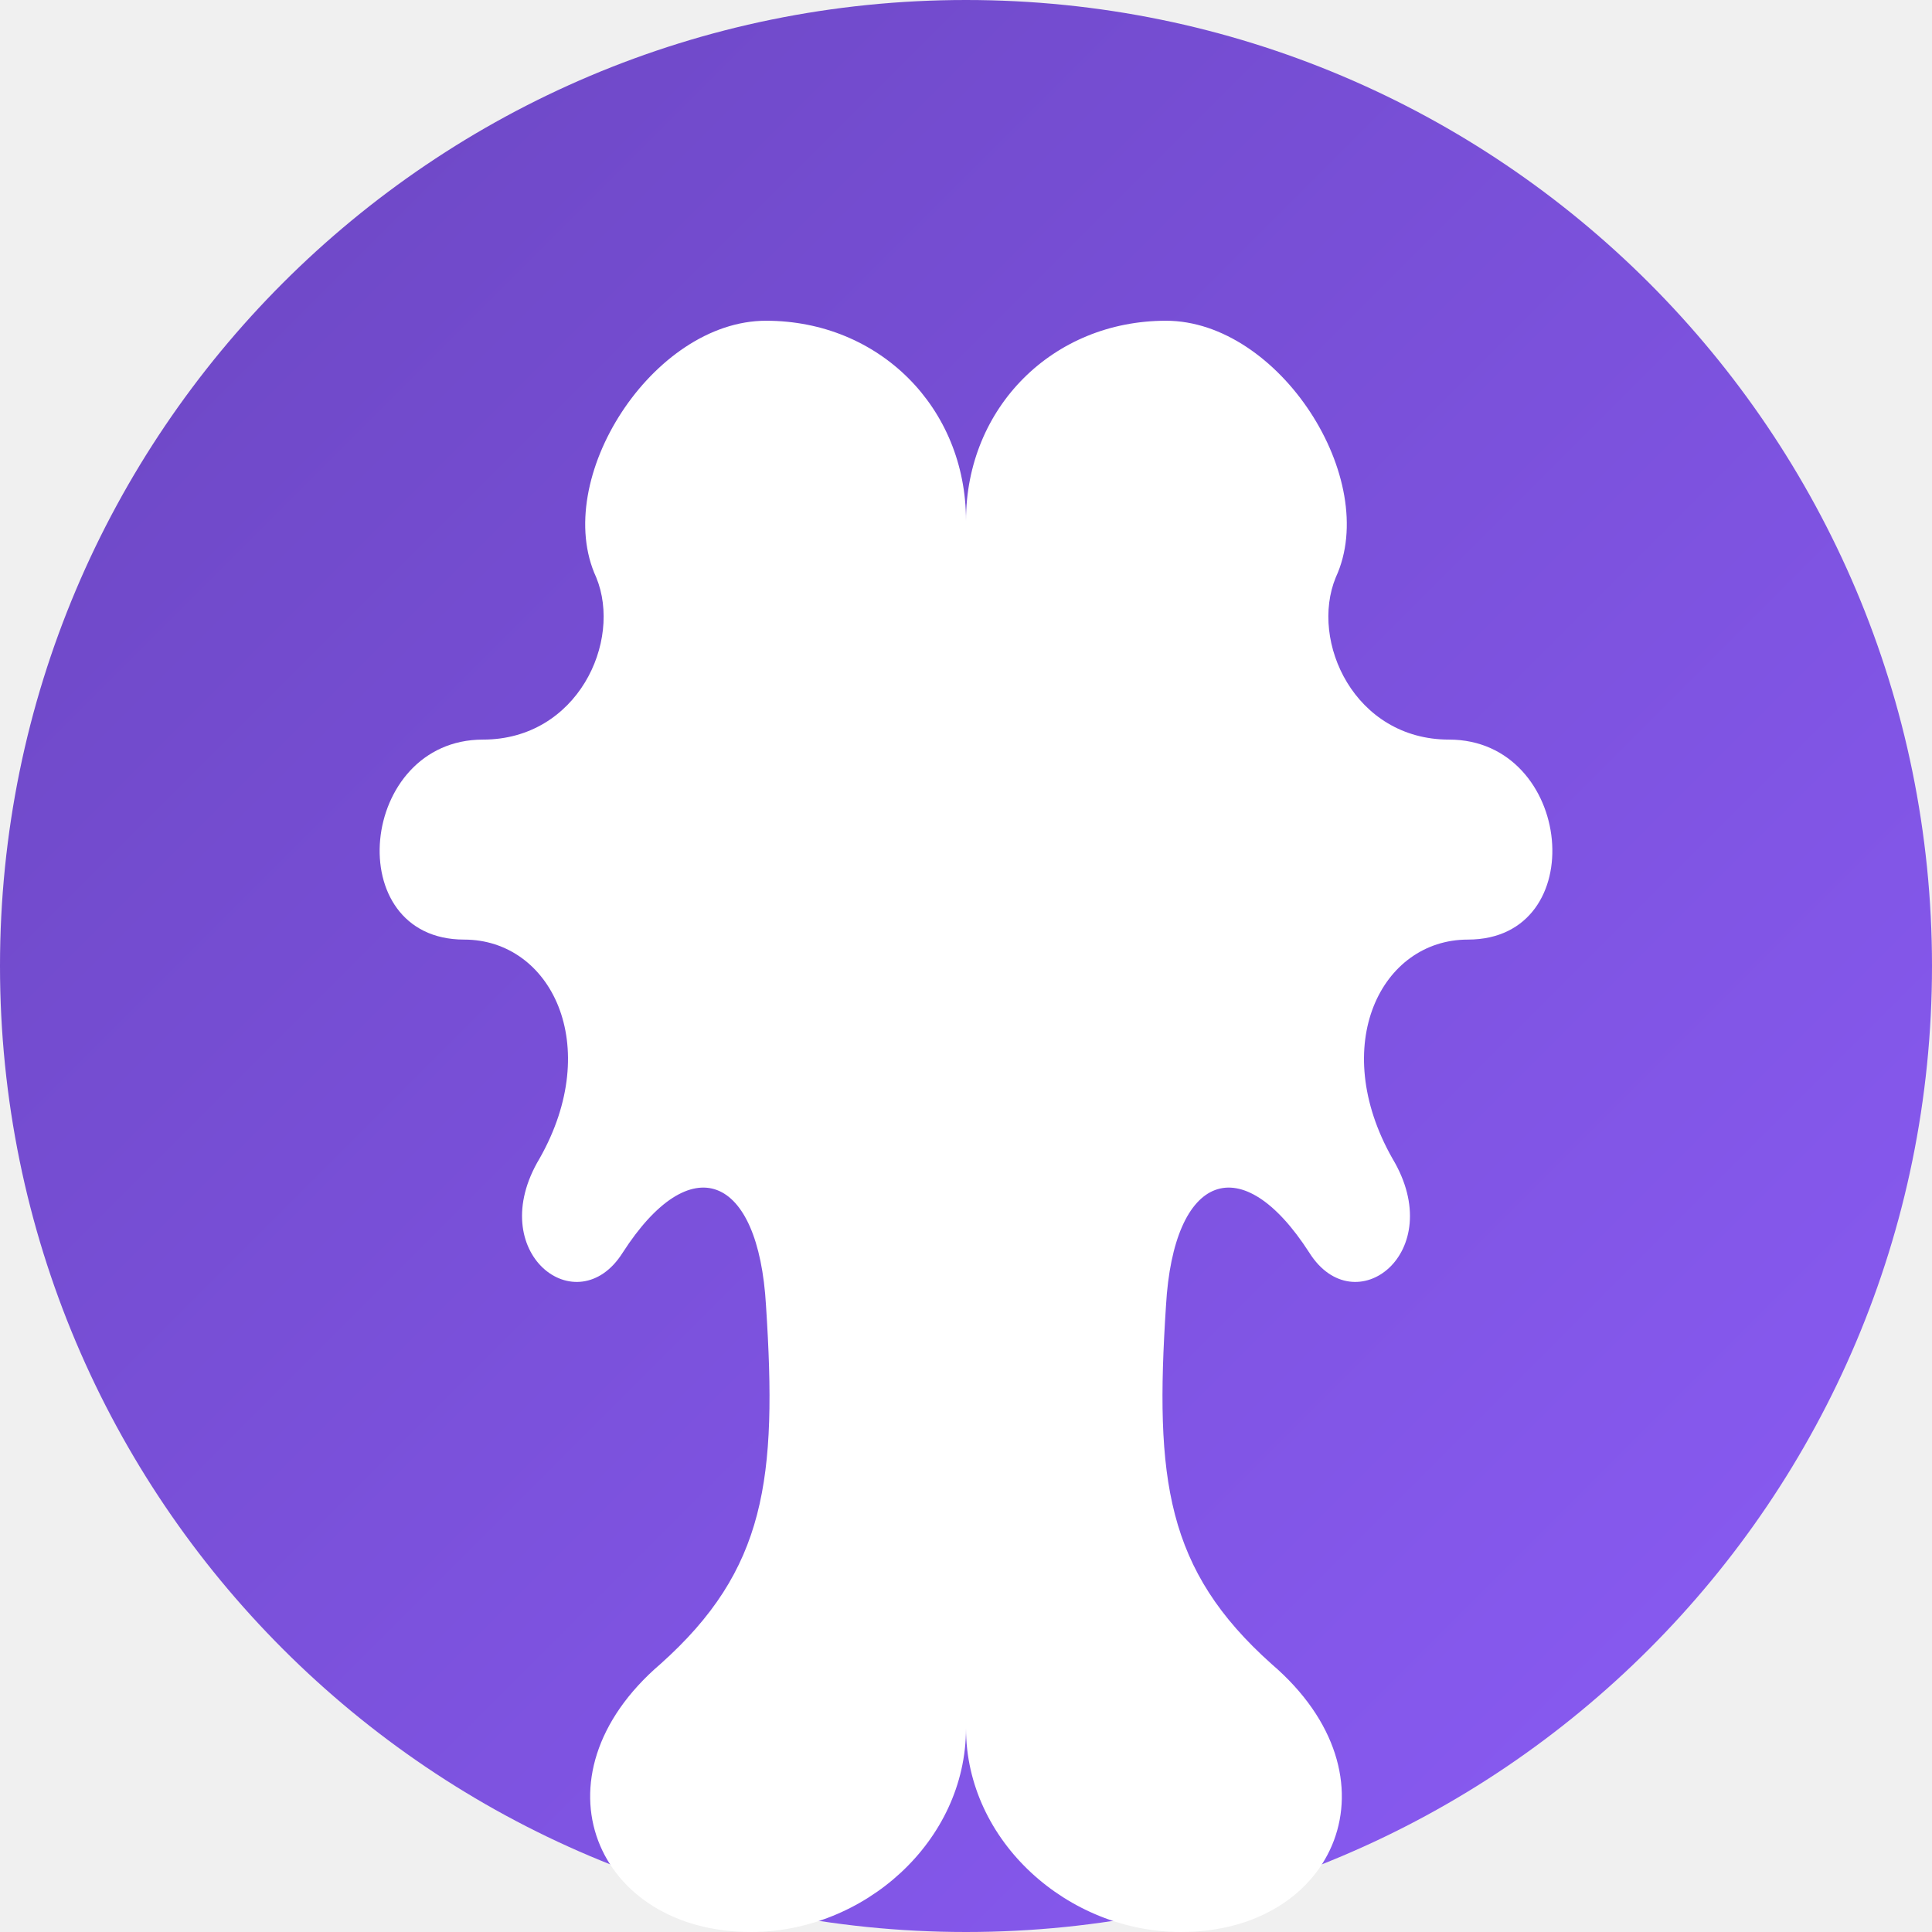
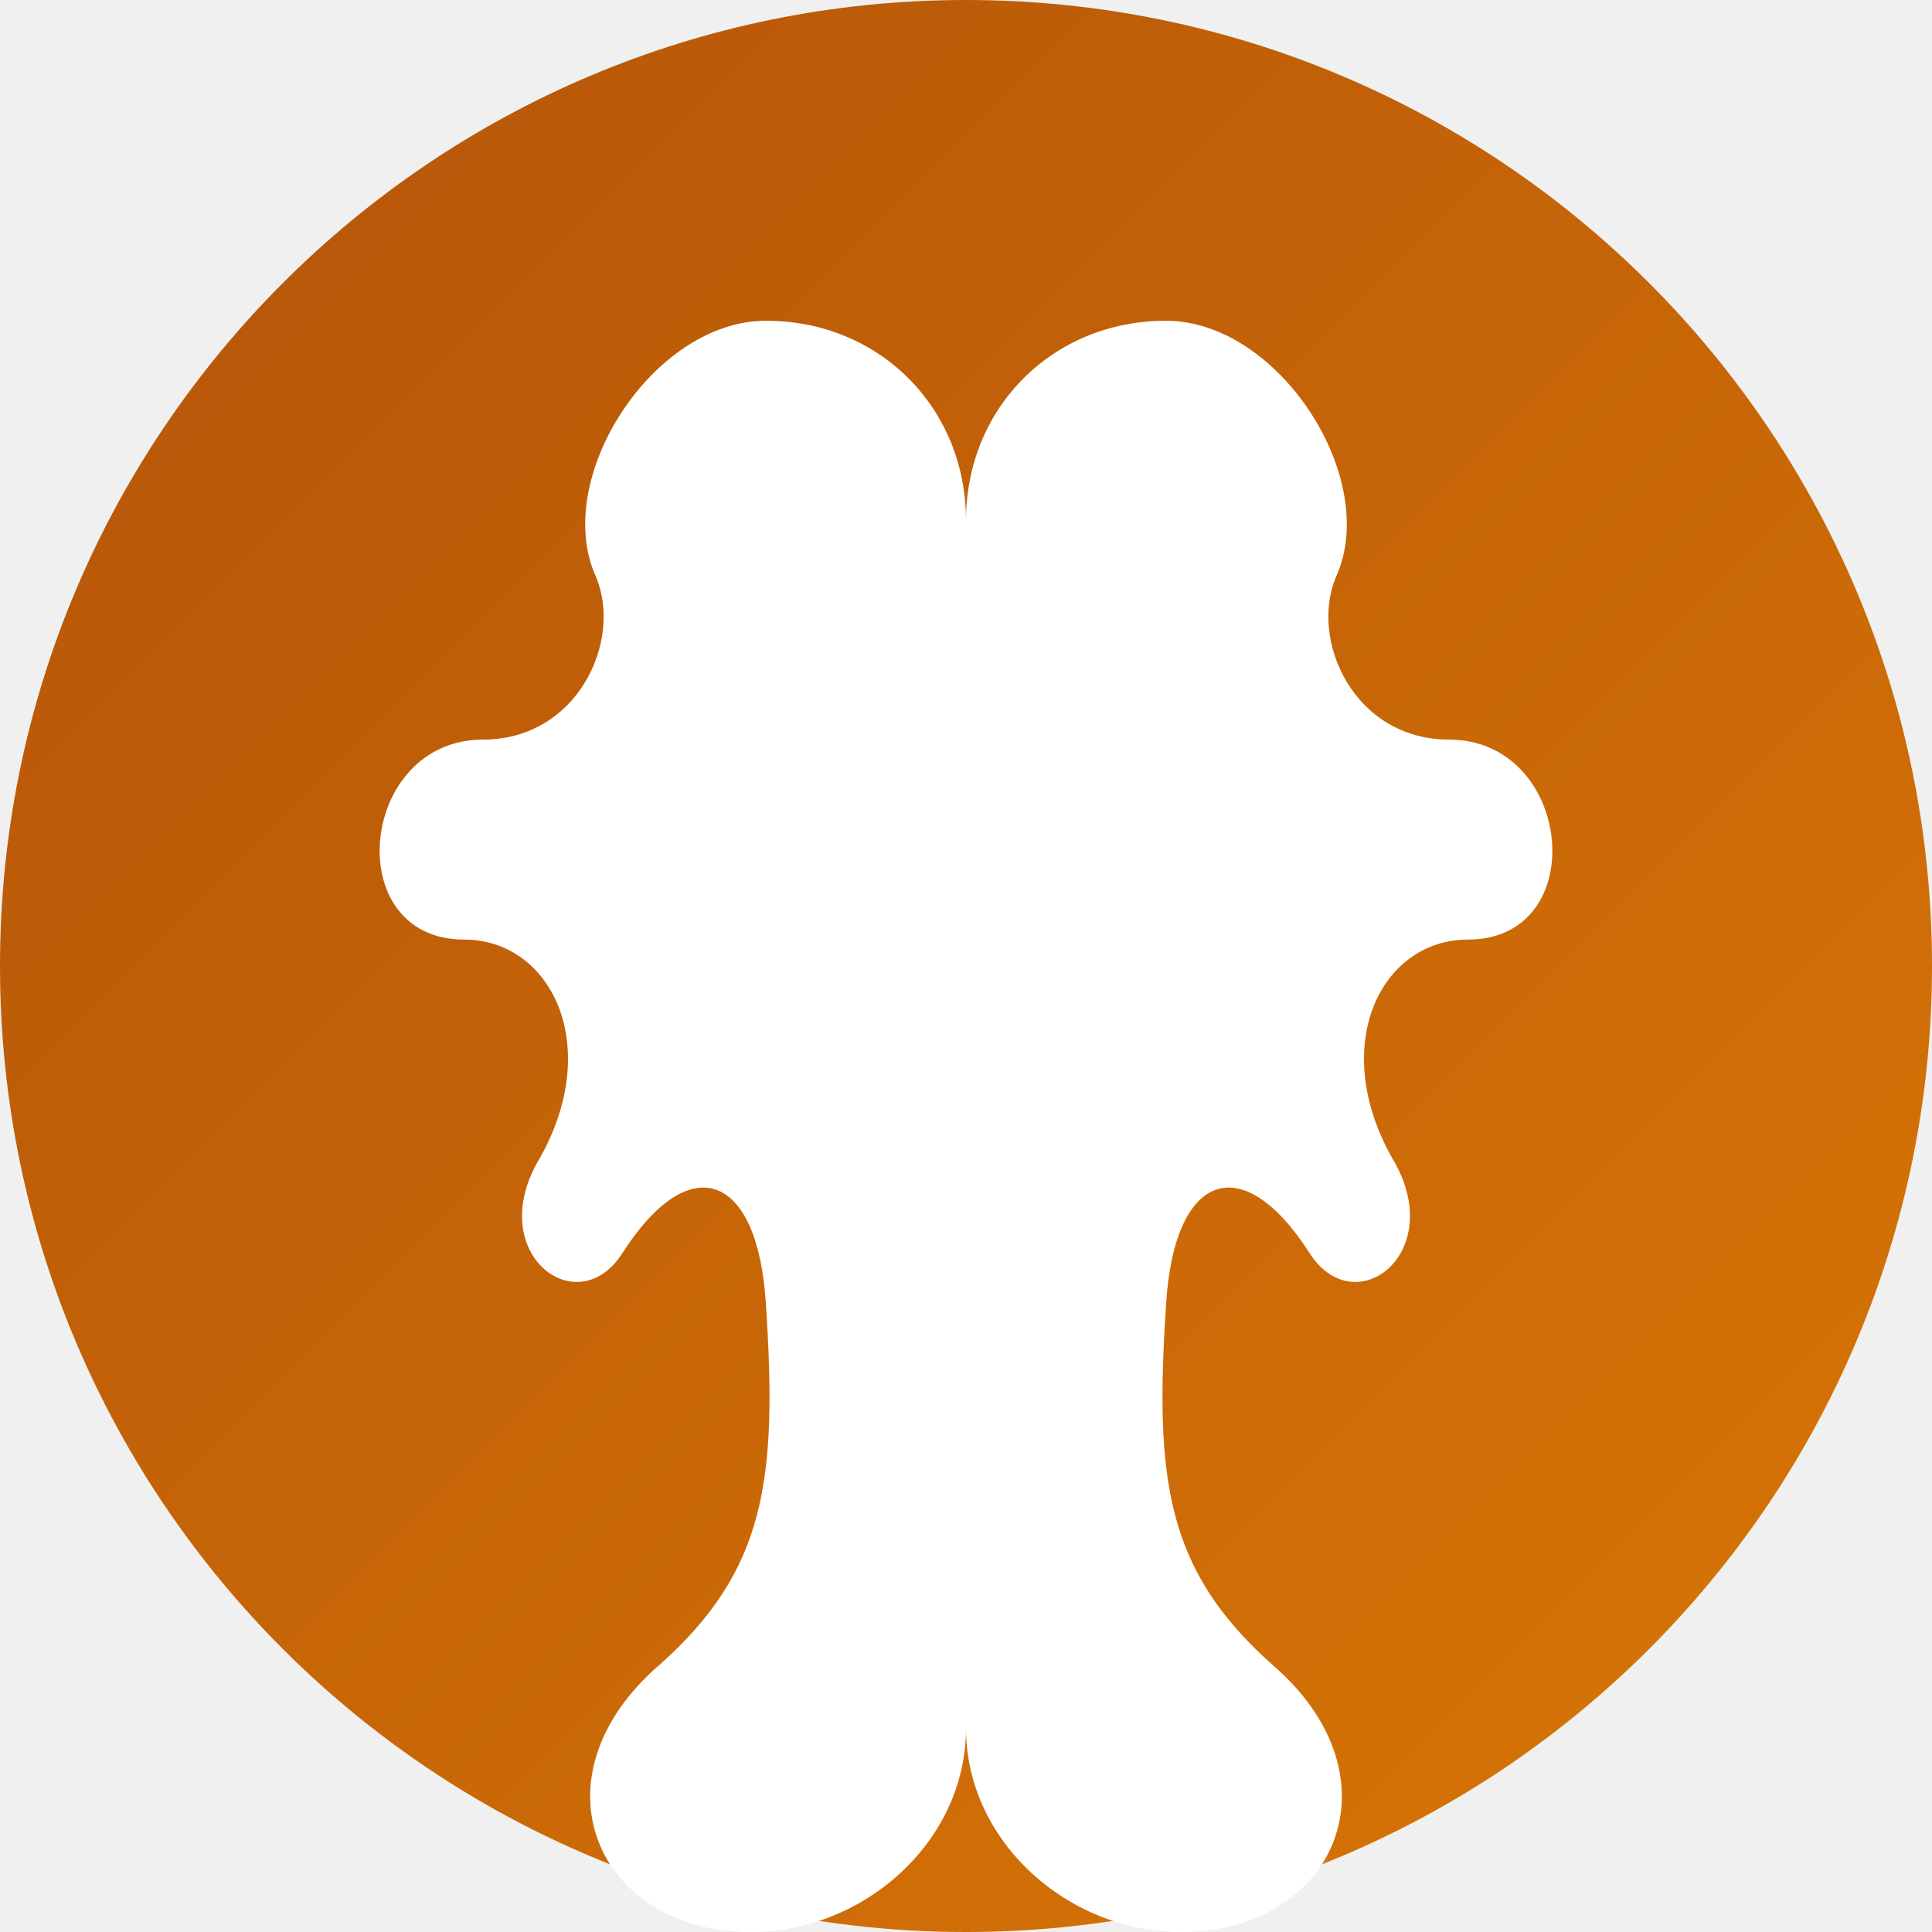
<svg xmlns="http://www.w3.org/2000/svg" width="512" height="512" viewBox="0 0 512 512" fill="none">
  <rect width="512" height="512" rx="256" fill="url(#paint0_linear)" />
  <path d="M203 85C233 85 256 108 256 138V458C256 488 229 512 199 512C158 512 140 471 175 441C203 416 206 392 203 346C201 311 183 304 165 332C153 351 128 332 143 307C160 277 146 249 123 249C90 249 95 196 128 196C153 196 165 170 158 153C146 127 173 85 203 85Z" fill="white" />
  <path d="M309 85C279 85 256 108 256 138V458C256 488 283 512 313 512C354 512 372 471 337 441C309 416 306 392 309 346C311 311 329 304 347 332C359 351 384 332 369 307C352 277 366 249 389 249C422 249 417 196 384 196C359 196 347 170 354 153C366 127 339 85 309 85Z" fill="white" />
  <defs>
    <linearGradient id="paint0_linear" x1="0" y1="0" x2="512" y2="512" gradientUnits="userSpaceOnUse">
-       <stop stop-color="#6b46c1" />
-       <stop offset="1" stop-color="#8b5cf6" />
+       <stop stop-color="#b45309" />
+       <stop offset="1" stop-color="#d97706" />
    </linearGradient>
  </defs>
</svg>
